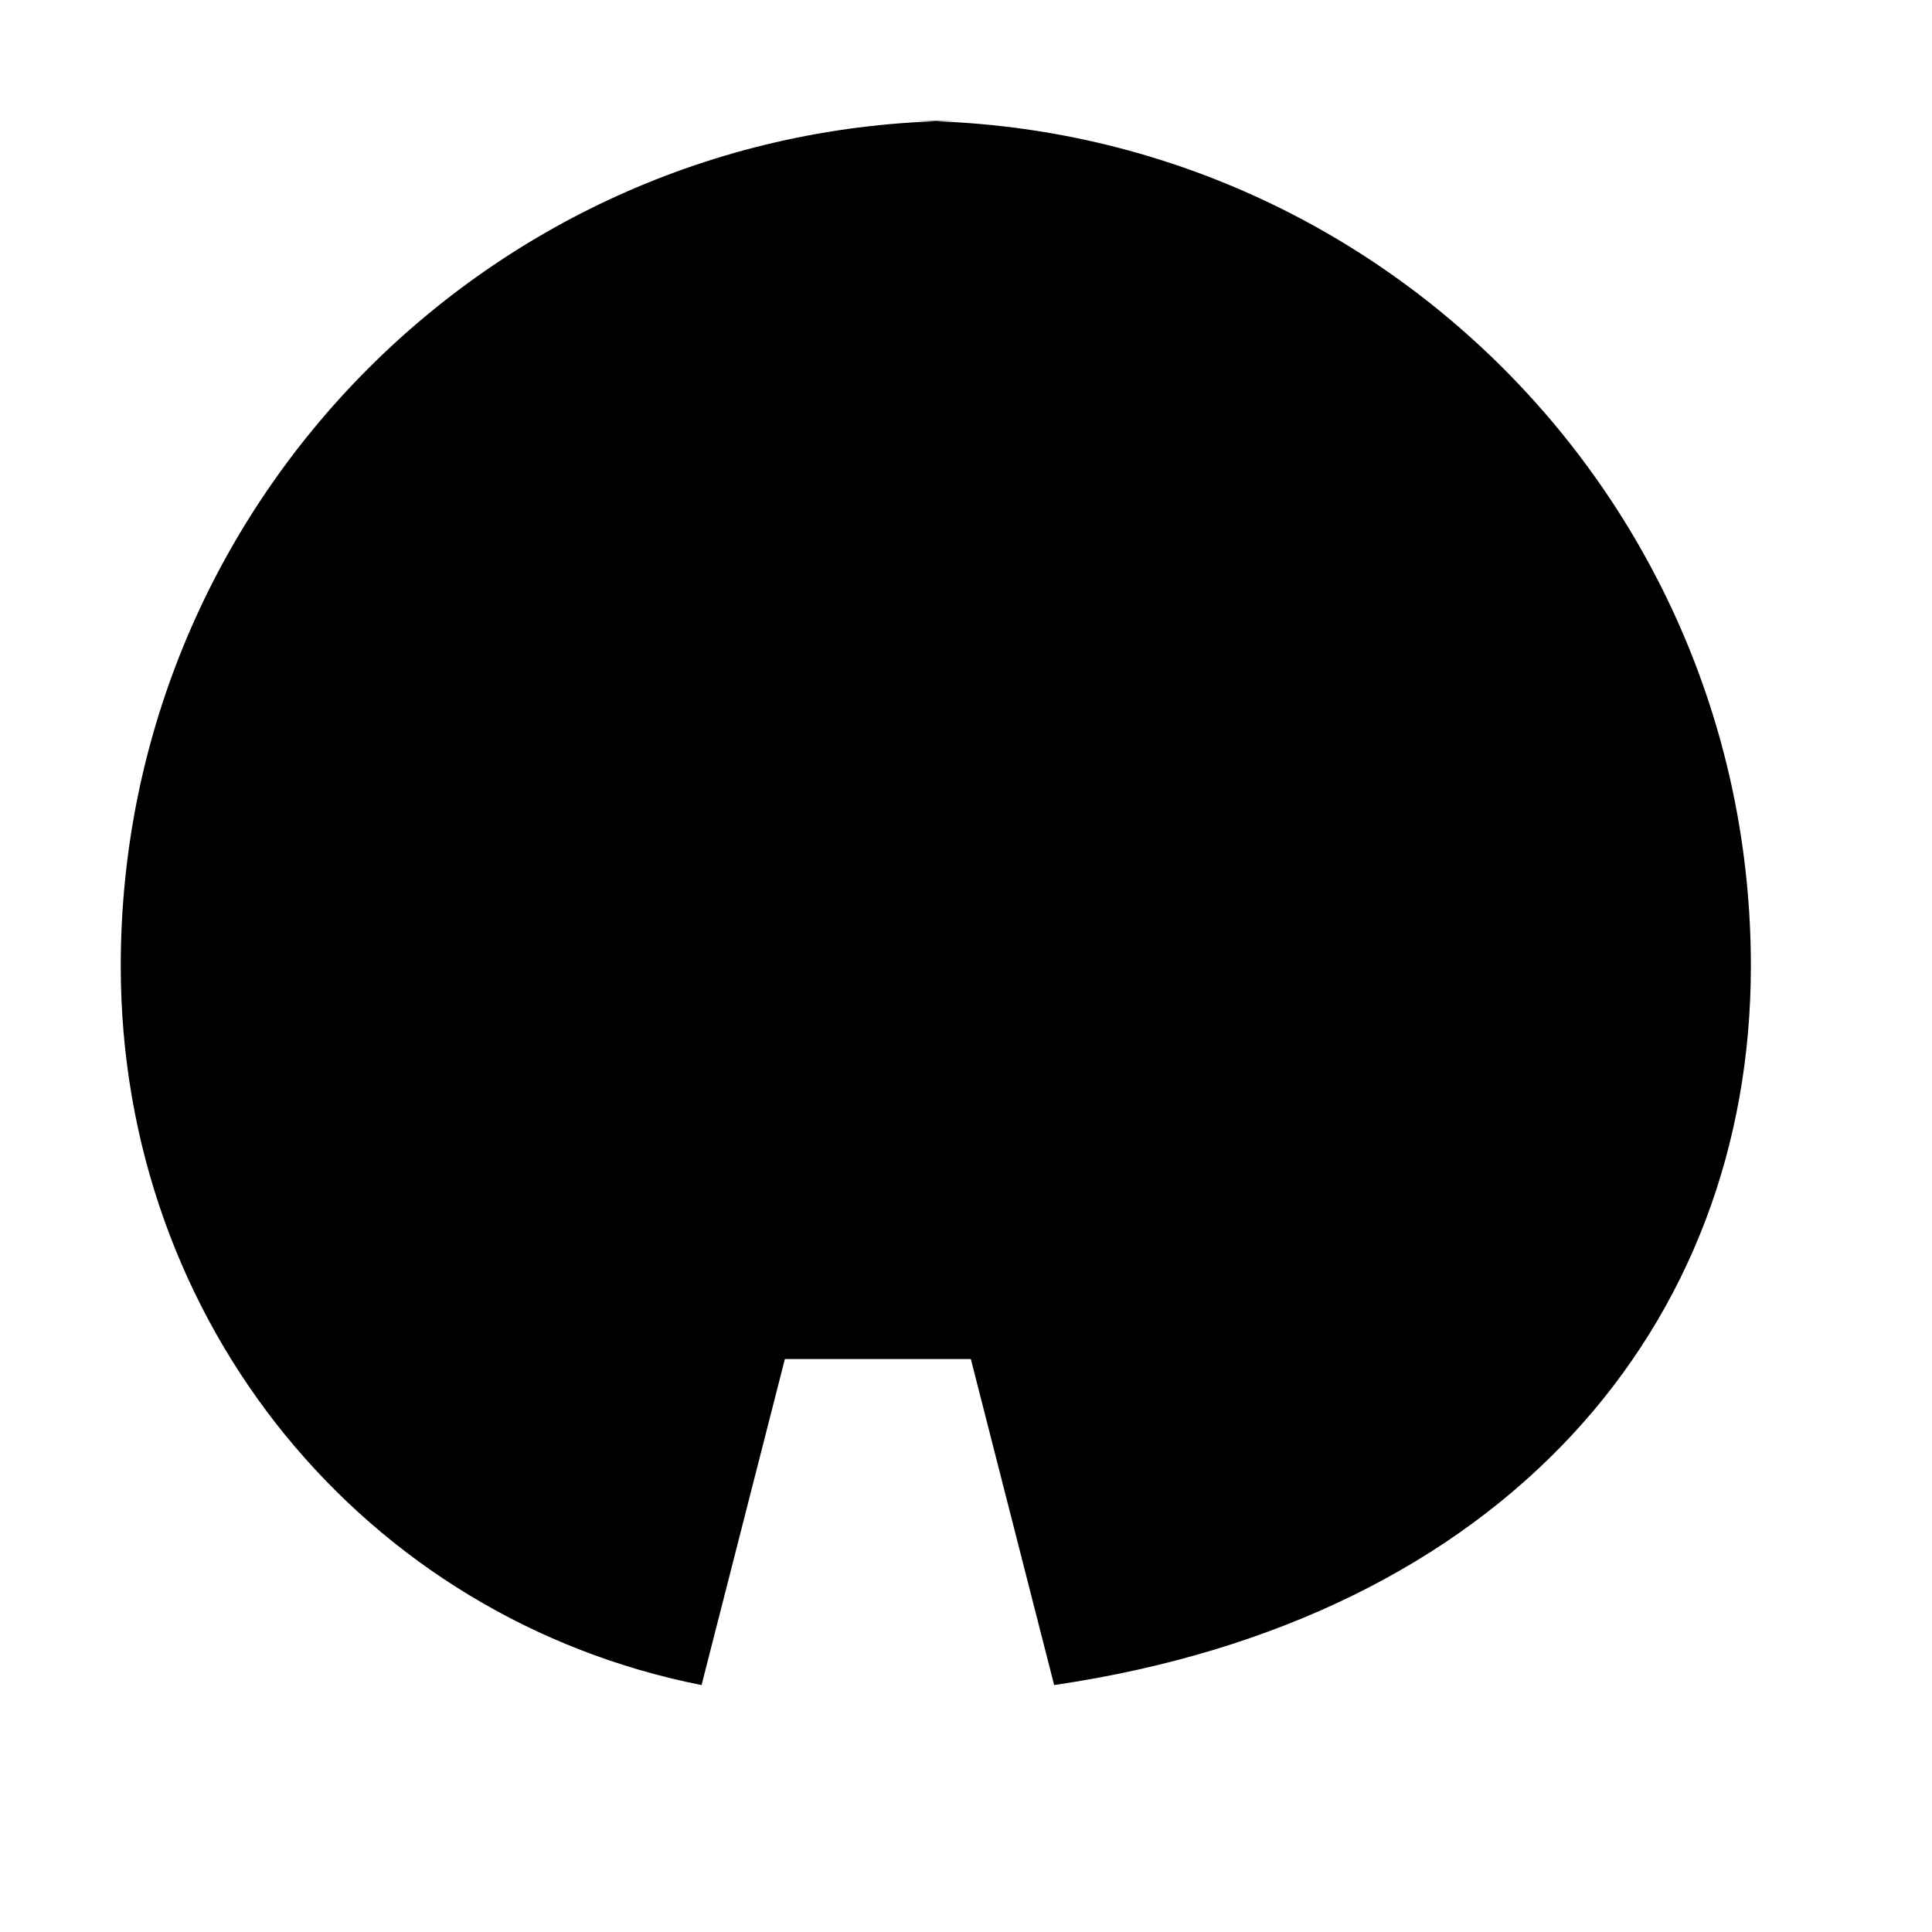
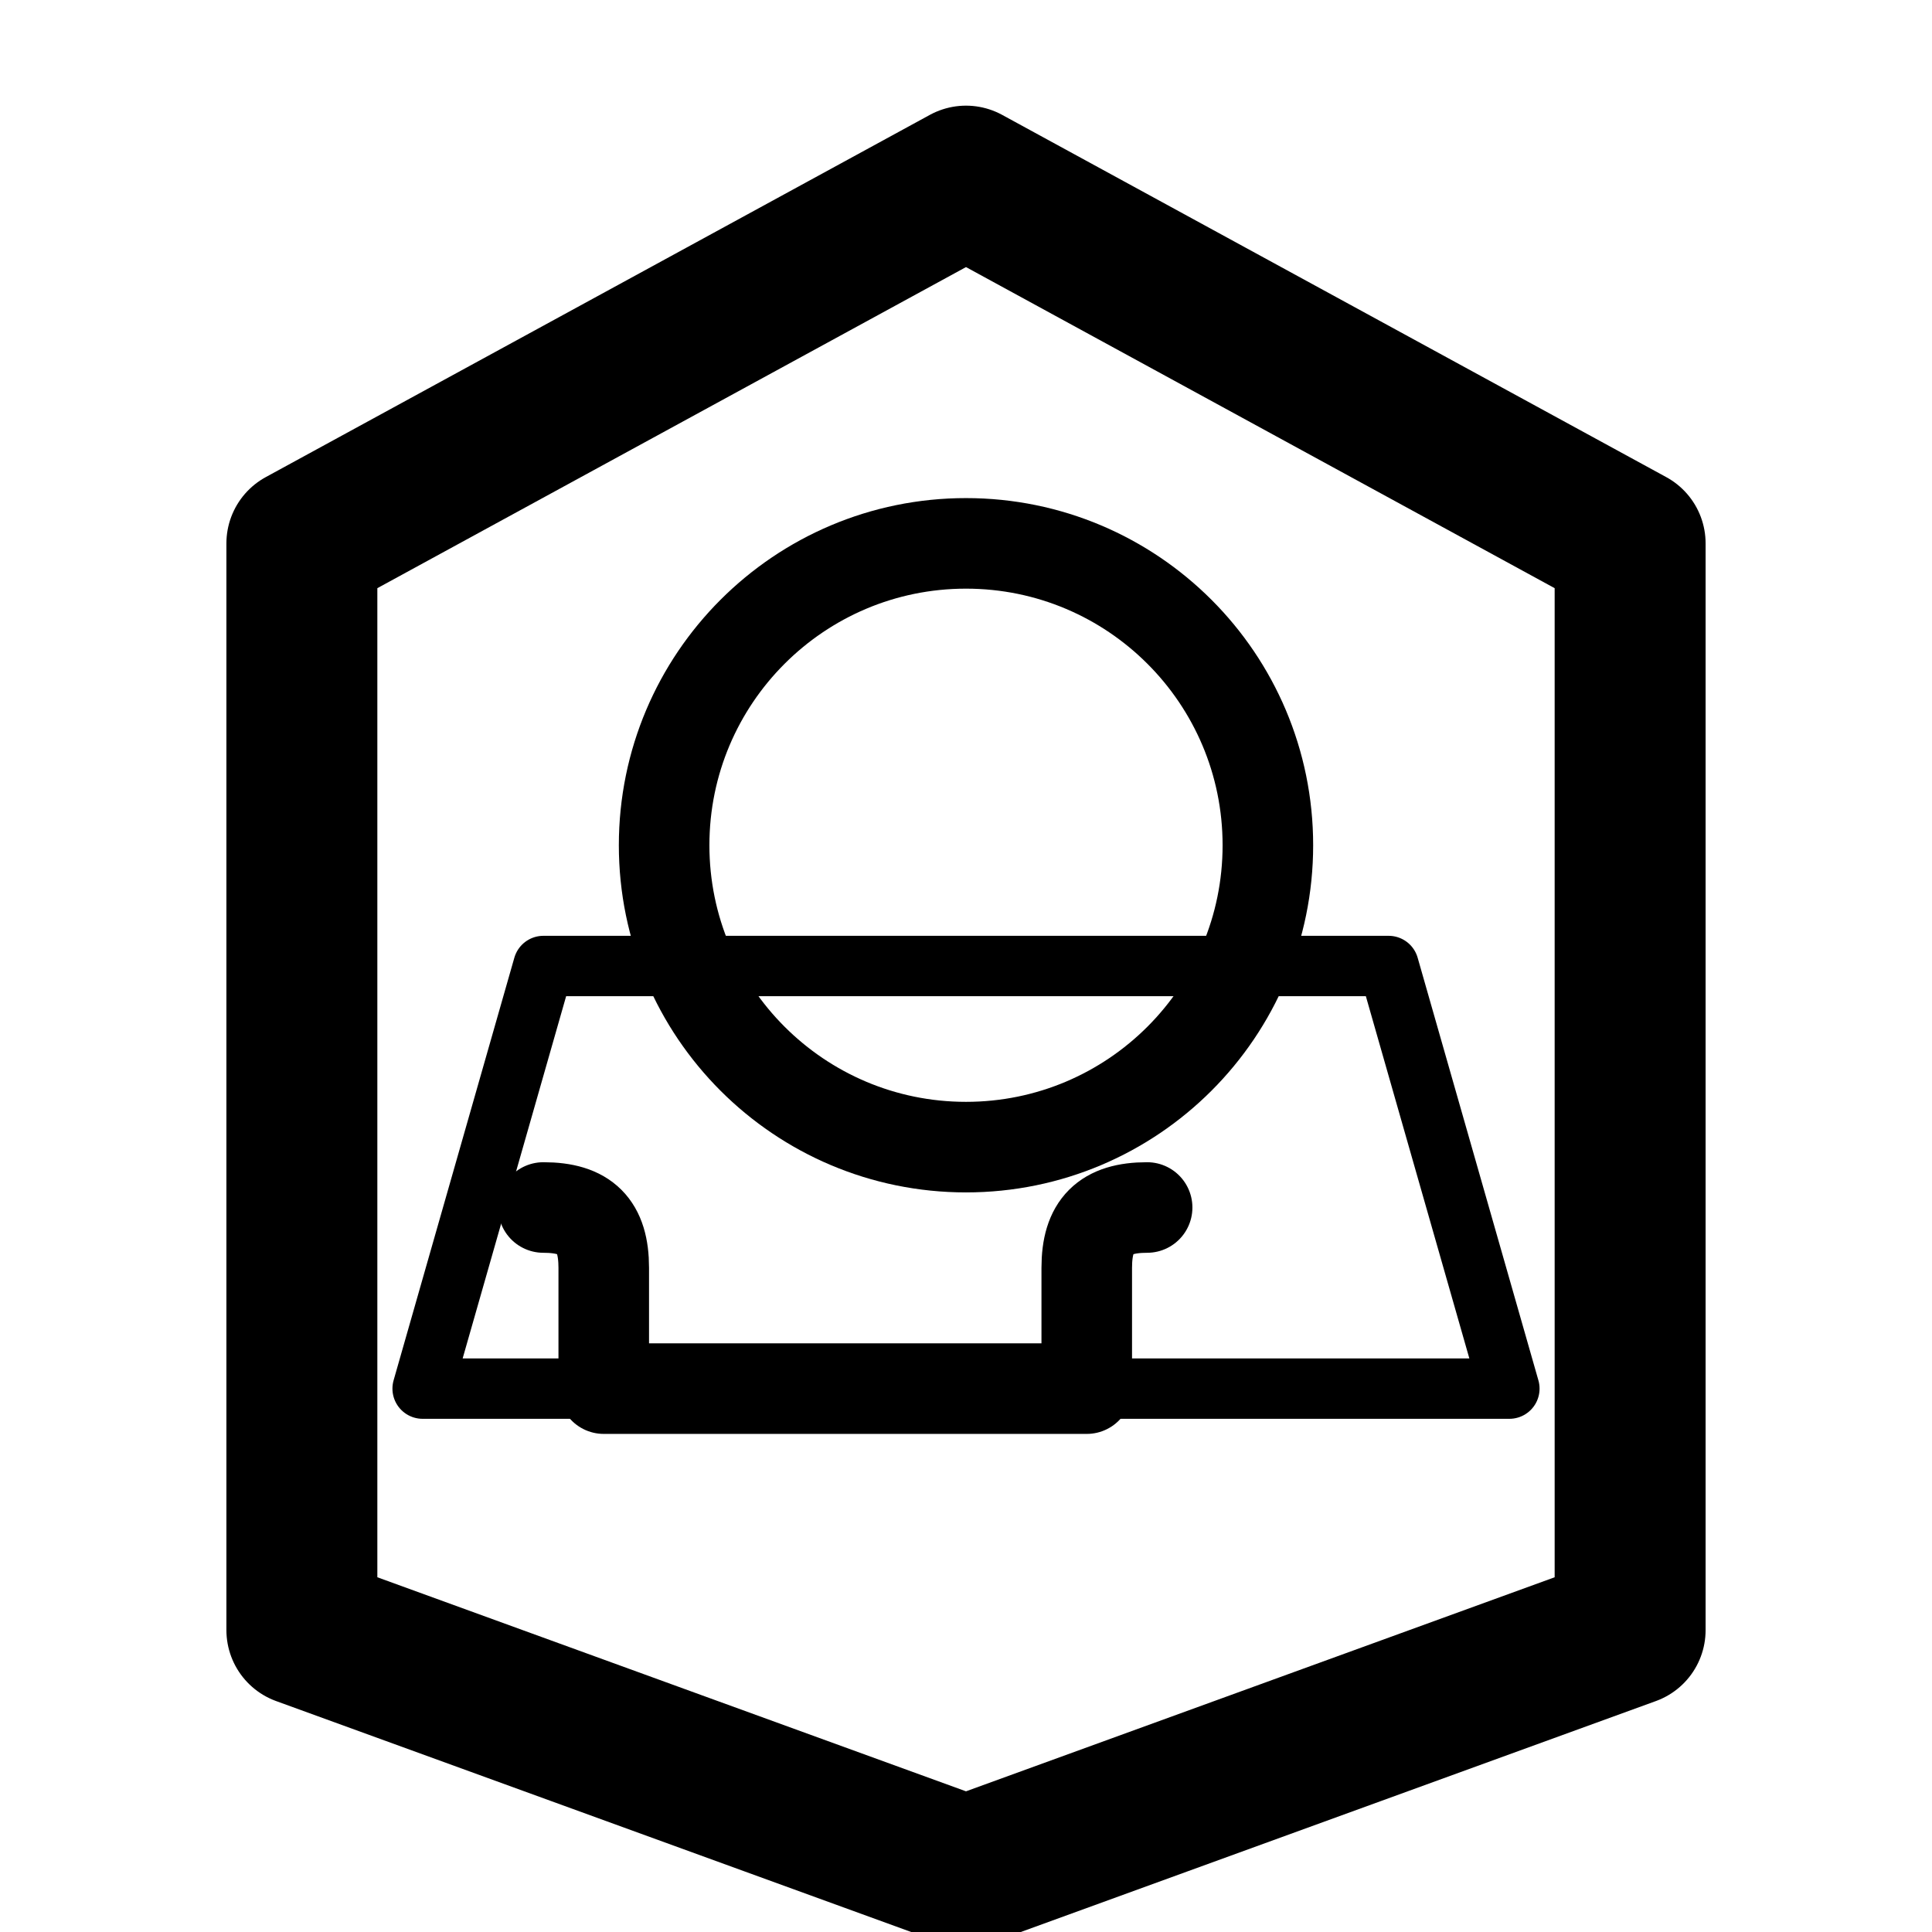
<svg xmlns="http://www.w3.org/2000/svg" viewBox="0 0 32 32" fill="none">
-   <path d="M16 2C8.27 2 2 8.27 2 16c0 5.94 4.06 10.81 9.62 11.91l1.38-5.4h3.08l1.38 5.4C24.94 26.81 29 21.94 29 16c0-7.73-6.27-14-14-14z" fill="currentColor" />
+   <path d="M16 3L5 9V27L16 31L27 27V9L16 3Z" stroke="currentColor" stroke-width="2.5" stroke-linecap="round" stroke-linejoin="round" />
+   <circle cx="16" cy="14" r="5" fill="none" stroke="currentColor" stroke-width="1.5" />
+   <path d="M9 20C9.7 20 10 20.3 10 21V23H18V21C18 20.3 18.3 20 19 20" stroke="currentColor" stroke-width="1.5" stroke-linecap="round" stroke-linejoin="round" />
+   <path d="M9 16L7 23H25L23 16H9Z" fill="none" stroke="currentColor" stroke-width="1" stroke-linecap="round" stroke-linejoin="round" />
</svg>
